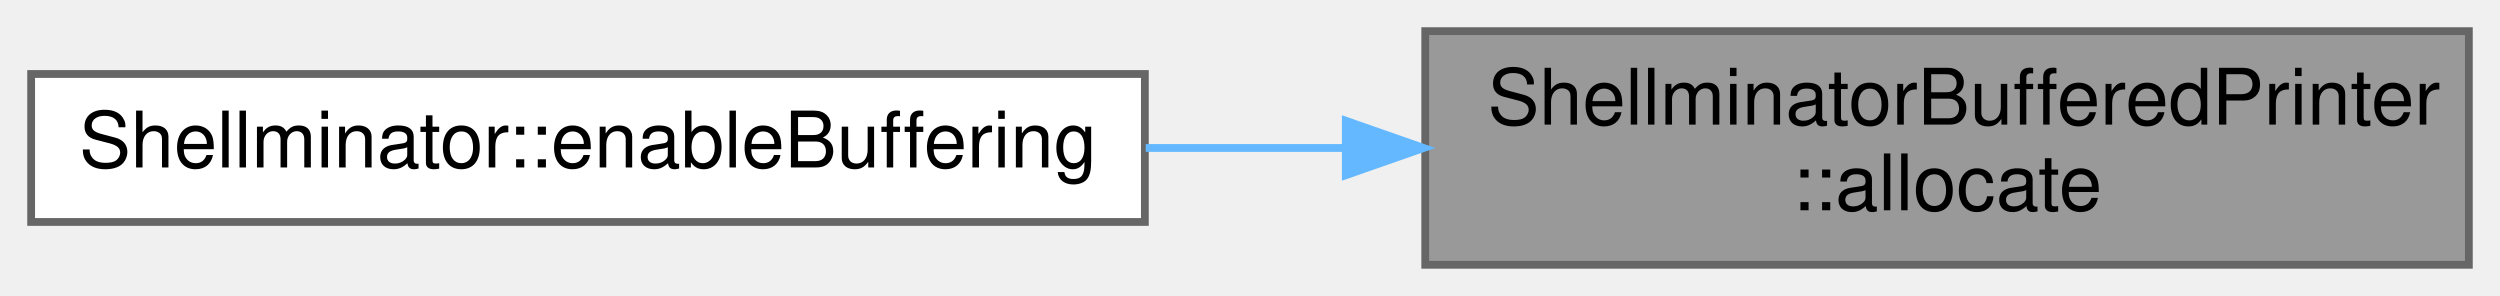
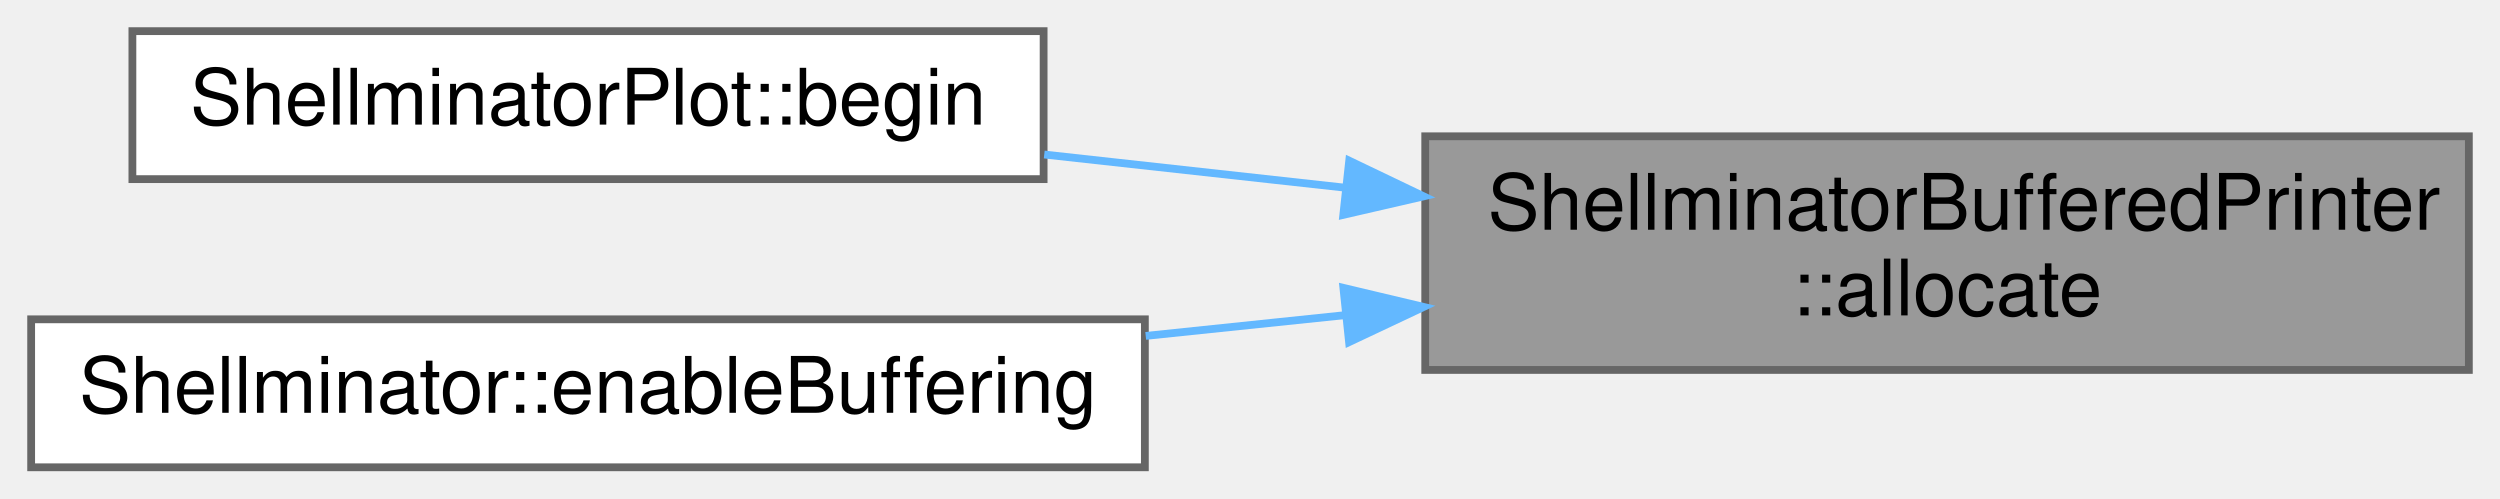
- <svg xmlns="http://www.w3.org/2000/svg" xmlns:xlink="http://www.w3.org/1999/xlink" width="321pt" height="38pt" viewBox="0.00 0.00 321.00 38.00">
-   <g id="graph0" class="graph" transform="scale(1 1) rotate(0) translate(4 34)">
+ <svg xmlns="http://www.w3.org/2000/svg" xmlns:xlink="http://www.w3.org/1999/xlink" width="321pt" height="64pt" viewBox="0.00 0.00 321.00 64.00">
+   <g id="graph0" class="graph" transform="scale(1 1) rotate(0) translate(4 60)">
    <g id="node1" class="node">
      <g id="a_node1">
        <a xlink:title="Allocate memory for the internal buffer.">
-           <polygon fill="#999999" stroke="#666666" points="313,-30 179,-30 179,0 313,0 313,-30" />
-           <text text-anchor="start" x="187" y="-18" font-family="Helvetica,sans-Serif" font-size="10.00">ShellminatorBufferedPrinter</text>
-           <text text-anchor="middle" x="246" y="-7" font-family="Helvetica,sans-Serif" font-size="10.00">::allocate</text>
+           <polygon fill="#999999" stroke="#666666" points="313,-42.5 179,-42.5 179,-12.5 313,-12.5 313,-42.5" />
+           <text text-anchor="start" x="187" y="-30.5" font-family="Helvetica,sans-Serif" font-size="10.00">ShellminatorBufferedPrinter</text>
+           <text text-anchor="middle" x="246" y="-19.5" font-family="Helvetica,sans-Serif" font-size="10.00">::allocate</text>
        </a>
      </g>
    </g>
    <g id="node2" class="node">
      <g id="a_node2">
-         <a xlink:href="class_shellminator.html#a9cc87f366e41a13aa5e22a8a07024697" target="_top" xlink:title=" ">
-           <polygon fill="white" stroke="#666666" points="143,-24.5 0,-24.5 0,-5.5 143,-5.5 143,-24.5" />
-           <text text-anchor="middle" x="71.5" y="-12.5" font-family="Helvetica,sans-Serif" font-size="10.00">Shellminator::enableBuffering</text>
+         <a xlink:href="class_shellminator_plot.html#ac1f2d14d461361bafd9106caf876b037" target="_top" xlink:title=" ">
+           <polygon fill="white" stroke="#666666" points="130,-56 13,-56 13,-37 130,-37 130,-56" />
+           <text text-anchor="middle" x="71.5" y="-44" font-family="Helvetica,sans-Serif" font-size="10.00">ShellminatorPlot::begin</text>
        </a>
      </g>
    </g>
    <g id="edge1" class="edge">
-       <path fill="none" stroke="#63b8ff" d="M168.56,-15C160.09,-15 151.5,-15 143.11,-15" />
-       <polygon fill="#63b8ff" stroke="#63b8ff" points="168.8,-18.5 178.8,-15 168.8,-11.5 168.8,-18.5" />
+       <path fill="none" stroke="#63b8ff" d="M168.53,-35.92C155.62,-37.34 142.41,-38.8 130.08,-40.16" />
+       <polygon fill="#63b8ff" stroke="#63b8ff" points="169.24,-39.37 178.8,-34.79 168.48,-32.41 169.24,-39.37" />
+     </g>
+     <g id="node3" class="node">
+       <g id="a_node3">
+         <a xlink:href="class_shellminator.html#a9cc87f366e41a13aa5e22a8a07024697" target="_top" xlink:title=" ">
+           <polygon fill="white" stroke="#666666" points="143,-19 0,-19 0,0 143,0 143,-19" />
+           <text text-anchor="middle" x="71.5" y="-7" font-family="Helvetica,sans-Serif" font-size="10.00">Shellminator::enableBuffering</text>
+         </a>
+       </g>
+     </g>
+     <g id="edge2" class="edge">
+       <path fill="none" stroke="#63b8ff" d="M168.84,-19.55C160.28,-18.66 151.59,-17.75 143.11,-16.87" />
+       <polygon fill="#63b8ff" stroke="#63b8ff" points="168.49,-23.04 178.8,-20.59 169.22,-16.07 168.49,-23.04" />
    </g>
  </g>
</svg>
